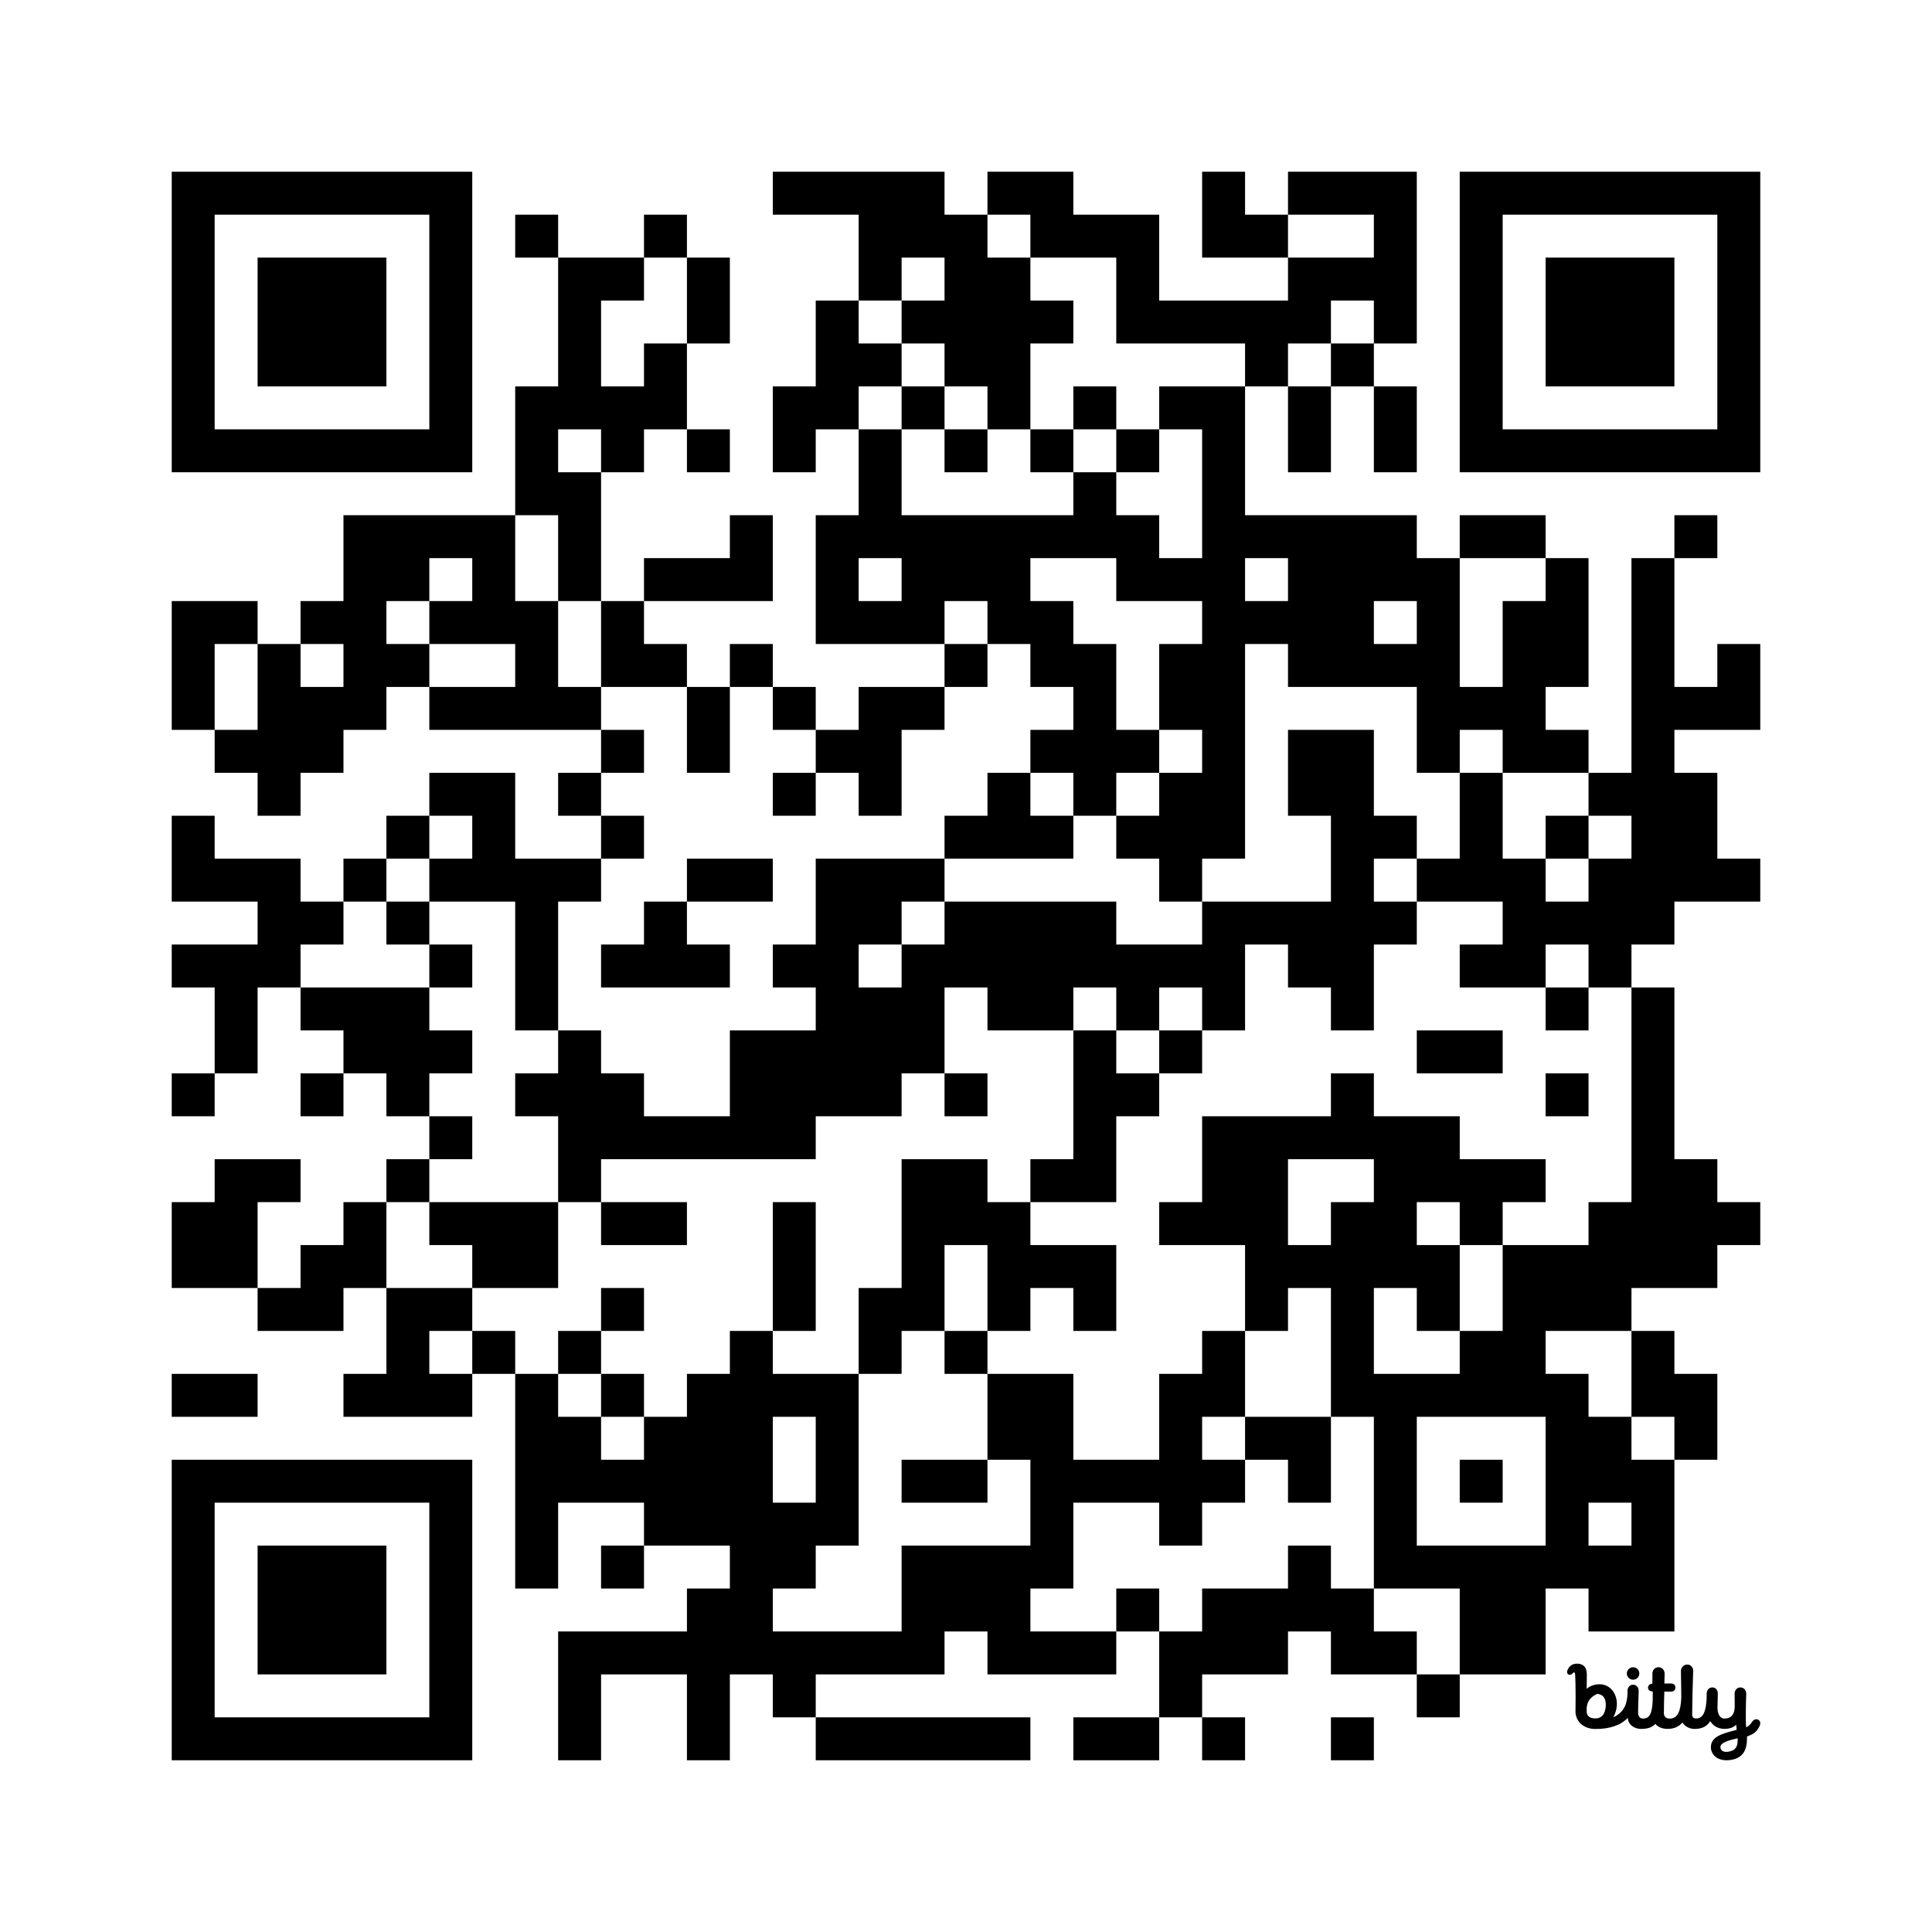
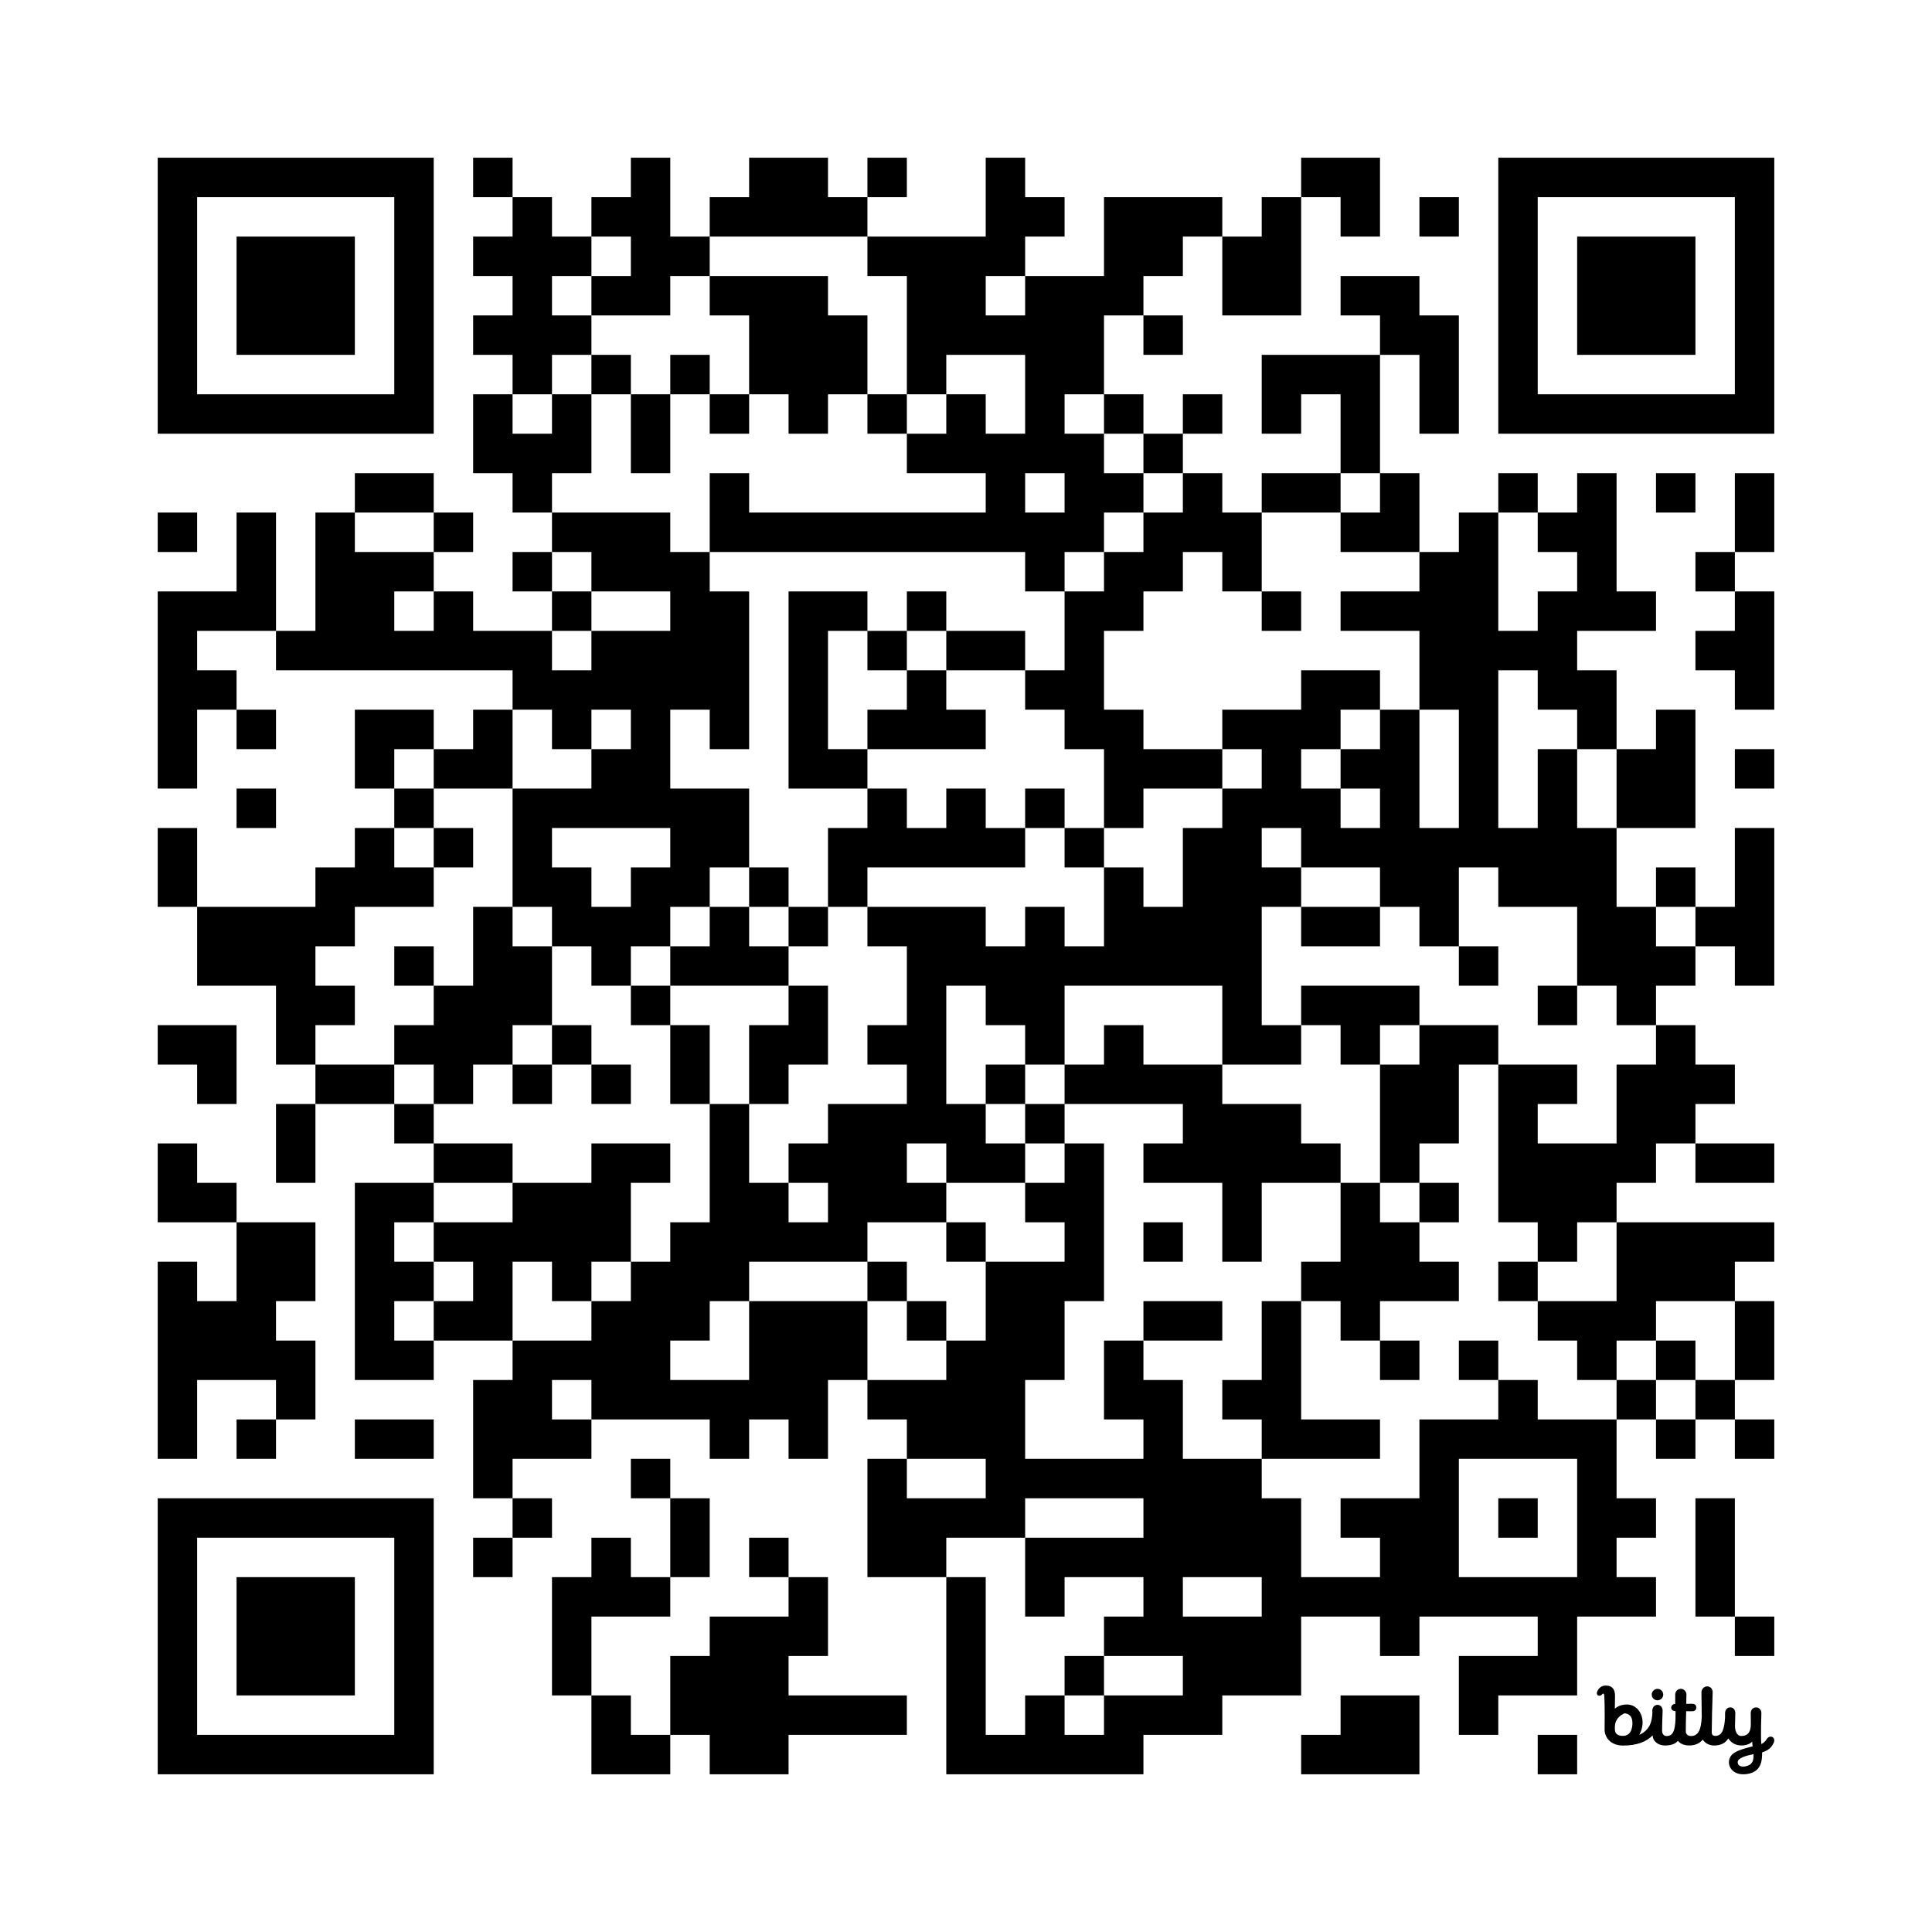
- <svg xmlns="http://www.w3.org/2000/svg" width="720" height="720">
+ <svg xmlns="http://www.w3.org/2000/svg" width="784" height="784">
  <g id="background" style="fill:#ffffff">
-     <rect x="0" y="0" width="720" height="720" />
+     <rect x="0" y="0" width="784" height="784" />
  </g>
  <g id="pips" style="fill:#000000">
-     <path d="M64,224L80,224L96,224L96,240L80,240L80,256L80,272L64,272L64,256L64,240L64,224M64,304L80,304L80,320L96,320L112,320L112,336L128,336L128,352L112,352L112,368L96,368L96,384L96,400L80,400L80,384L80,368L64,368L64,352L80,352L96,352L96,336L80,336L64,336L64,320L64,304M64,400L80,400L80,416L64,416L64,400M64,448L80,448L80,432L96,432L112,432L112,448L96,448L96,464L96,480L80,480L64,480L64,464L64,448M64,512L80,512L96,512L96,528L80,528L64,528L64,512M80,272L96,272L96,256L96,240L112,240L112,256L128,256L128,240L112,240L112,224L128,224L128,208L128,192L144,192L160,192L176,192L192,192L192,208L192,224L208,224L208,240L208,256L224,256L224,272L208,272L192,272L176,272L160,272L160,256L176,256L192,256L192,240L176,240L160,240L160,224L176,224L176,208L160,208L160,224L144,224L144,240L160,240L160,256L144,256L144,272L128,272L128,288L112,288L112,304L96,304L96,288L80,288L80,272M96,480L112,480L112,464L128,464L128,448L144,448L144,464L144,480L128,480L128,496L112,496L96,496L96,480M112,368L128,368L144,368L160,368L160,384L176,384L176,400L160,400L160,416L144,416L144,400L128,400L128,384L112,384L112,368M112,400L128,400L128,416L112,416L112,400M128,320L144,320L144,336L128,336L128,320M128,512L144,512L144,496L144,480L160,480L176,480L176,496L160,496L160,512L176,512L176,528L160,528L144,528L128,528L128,512M144,304L160,304L160,320L144,320L144,304M144,336L160,336L160,352L144,352L144,336M144,432L160,432L160,448L144,448L144,432M160,288L176,288L192,288L192,304L192,320L208,320L224,320L224,336L208,336L208,352L208,368L208,384L192,384L192,368L192,352L192,336L176,336L160,336L160,320L176,320L176,304L160,304L160,288M160,352L176,352L176,368L160,368L160,352M160,416L176,416L176,432L160,432L160,416M160,448L176,448L192,448L208,448L208,464L208,480L192,480L176,480L176,464L160,464L160,448M176,496L192,496L192,512L176,512L176,496M192,80L208,80L208,96L192,96L192,80M192,144L208,144L208,128L208,112L208,96L224,96L240,96L240,112L224,112L224,128L224,144L240,144L240,128L256,128L256,144L256,160L240,160L240,176L224,176L224,160L208,160L208,176L224,176L224,192L224,208L224,224L208,224L208,208L208,192L192,192L192,176L192,160L192,144M192,400L208,400L208,384L224,384L224,400L240,400L240,416L256,416L272,416L272,400L272,384L288,384L304,384L304,368L288,368L288,352L304,352L304,336L304,320L320,320L336,320L352,320L352,336L336,336L336,352L320,352L320,368L336,368L336,352L352,352L352,336L368,336L384,336L400,336L416,336L416,352L432,352L448,352L448,336L464,336L480,336L496,336L496,320L496,304L480,304L480,288L480,272L496,272L512,272L512,288L512,304L528,304L528,320L512,320L512,336L528,336L528,352L512,352L512,368L512,384L496,384L496,368L480,368L480,352L464,352L464,368L464,384L448,384L448,368L432,368L432,384L416,384L416,368L400,368L400,384L384,384L368,384L368,368L352,368L352,384L352,400L336,400L336,416L320,416L304,416L304,432L288,432L272,432L256,432L240,432L224,432L224,448L208,448L208,432L208,416L192,416L192,400M192,512L208,512L208,528L224,528L224,544L240,544L240,528L256,528L256,512L272,512L272,496L288,496L288,512L304,512L320,512L320,528L320,544L320,560L320,576L304,576L304,592L288,592L288,608L304,608L320,608L336,608L336,592L336,576L352,576L368,576L384,576L384,560L384,544L368,544L368,528L368,512L384,512L400,512L400,528L400,544L416,544L432,544L432,528L432,512L448,512L448,496L464,496L464,512L464,528L448,528L448,544L464,544L464,560L448,560L448,576L432,576L432,560L416,560L400,560L400,576L400,592L384,592L384,608L400,608L416,608L416,624L400,624L384,624L368,624L368,608L352,608L352,624L336,624L320,624L304,624L304,640L288,640L288,624L272,624L272,640L272,656L256,656L256,640L256,624L240,624L224,624L224,640L224,656L208,656L208,640L208,624L208,608L224,608L240,608L256,608L256,592L272,592L272,576L256,576L240,576L240,560L224,560L208,560L208,576L208,592L192,592L192,576L192,560L192,544L192,528L192,512M208,288L224,288L224,304L208,304L208,288M208,496L224,496L224,512L208,512L208,496M224,224L240,224L240,240L256,240L256,256L240,256L224,256L224,240L224,224M224,272L240,272L240,288L224,288L224,272M224,304L240,304L240,320L224,320L224,304M224,352L240,352L240,336L256,336L256,352L272,352L272,368L256,368L240,368L224,368L224,352M224,448L240,448L256,448L256,464L240,464L224,464L224,448M224,480L240,480L240,496L224,496L224,480M224,512L240,512L240,528L224,528L224,512M224,576L240,576L240,592L224,592L224,576M240,80L256,80L256,96L240,96L240,80M240,208L256,208L272,208L272,192L288,192L288,208L288,224L272,224L256,224L240,224L240,208M256,96L272,96L272,112L272,128L256,128L256,112L256,96M256,160L272,160L272,176L256,176L256,160M256,256L272,256L272,272L272,288L256,288L256,272L256,256M256,320L272,320L288,320L288,336L272,336L256,336L256,320M272,240L288,240L288,256L272,256L272,240M288,528L288,544L288,560L304,560L304,544L304,528L288,528M288,64L304,64L320,64L336,64L352,64L352,80L368,80L368,96L384,96L384,112L400,112L400,128L384,128L384,144L384,160L368,160L368,144L352,144L352,128L336,128L336,112L352,112L352,96L336,96L336,112L320,112L320,96L320,80L304,80L288,80L288,64M288,144L304,144L304,128L304,112L320,112L320,128L336,128L336,144L320,144L320,160L304,160L304,176L288,176L288,160L288,144M288,256L304,256L304,272L288,272L288,256M288,288L304,288L304,304L288,304L288,288M288,448L304,448L304,464L304,480L304,496L288,496L288,480L288,464L288,448M304,192L320,192L320,176L320,160L336,160L336,176L336,192L352,192L368,192L384,192L400,192L400,176L416,176L416,192L432,192L432,208L448,208L448,192L448,176L448,160L432,160L432,144L448,144L464,144L464,160L464,176L464,192L480,192L496,192L512,192L528,192L528,208L544,208L544,224L544,240L544,256L560,256L560,240L560,224L576,224L576,208L592,208L592,224L592,240L592,256L576,256L576,272L592,272L592,288L576,288L560,288L560,272L544,272L544,288L528,288L528,272L528,256L512,256L496,256L480,256L480,240L464,240L464,256L464,272L464,288L464,304L464,320L448,320L448,336L432,336L432,320L416,320L416,304L432,304L432,288L448,288L448,272L432,272L432,256L432,240L448,240L448,224L432,224L416,224L416,208L400,208L384,208L384,224L400,224L400,240L416,240L416,256L416,272L432,272L432,288L416,288L416,304L400,304L400,288L384,288L384,272L400,272L400,256L384,256L384,240L368,240L368,224L352,224L352,240L336,240L320,240L304,240L304,224L304,208L304,192M320,208L320,224L336,224L336,208L320,208M304,272L320,272L320,256L336,256L352,256L352,272L336,272L336,288L336,304L320,304L320,288L304,288L304,272M304,640L320,640L336,640L352,640L368,640L384,640L384,656L368,656L352,656L336,656L320,656L304,656L304,640M320,480L336,480L336,464L336,448L336,432L352,432L368,432L368,448L384,448L384,464L400,464L416,464L416,480L416,496L400,496L400,480L384,480L384,496L368,496L368,480L368,464L352,464L352,480L352,496L336,496L336,512L320,512L320,496L320,480M336,144L352,144L352,160L336,160L336,144M336,544L352,544L368,544L368,560L352,560L336,560L336,544M352,160L368,160L368,176L352,176L352,160M352,240L368,240L368,256L352,256L352,240M352,304L368,304L368,288L384,288L384,304L400,304L400,320L384,320L368,320L352,320L352,304M352,400L368,400L368,416L352,416L352,400M352,496L368,496L368,512L352,512L352,496M368,64L384,64L400,64L400,80L416,80L432,80L432,96L432,112L448,112L464,112L480,112L480,96L496,96L512,96L512,80L496,80L480,80L480,64L496,64L512,64L528,64L528,80L528,96L528,112L528,128L512,128L512,112L496,112L496,128L480,128L480,144L464,144L464,128L448,128L432,128L416,128L416,112L416,96L400,96L384,96L384,80L368,80L368,64M384,160L400,160L400,176L384,176L384,160M384,432L400,432L400,416L400,400L400,384L416,384L416,400L432,400L432,416L416,416L416,432L416,448L400,448L384,448L384,432M400,144L416,144L416,160L400,160L400,144M400,640L416,640L432,640L432,656L416,656L400,656L400,640M416,160L432,160L432,176L416,176L416,160M416,592L432,592L432,608L416,608L416,592M432,384L448,384L448,400L432,400L432,384M432,448L448,448L448,432L448,416L464,416L480,416L496,416L496,400L512,400L512,416L528,416L544,416L544,432L560,432L576,432L576,448L560,448L560,464L544,464L544,448L528,448L528,464L544,464L544,480L544,496L528,496L528,480L512,480L512,496L512,512L528,512L544,512L544,496L560,496L560,480L560,464L576,464L592,464L592,448L608,448L608,432L608,416L608,400L608,384L608,368L624,368L624,384L624,400L624,416L624,432L640,432L640,448L656,448L656,464L640,464L640,480L624,480L608,480L608,496L592,496L576,496L576,512L592,512L592,528L608,528L608,544L624,544L624,560L624,576L624,592L624,608L608,608L592,608L592,592L576,592L576,608L576,624L560,624L544,624L544,608L544,592L528,592L512,592L512,576L512,560L512,544L512,528L496,528L496,512L496,496L496,480L480,480L480,496L464,496L464,480L464,464L448,464L432,464L432,448M432,608L448,608L448,592L464,592L480,592L480,576L496,576L496,592L512,592L512,608L528,608L528,624L512,624L496,624L496,608L480,608L480,624L464,624L448,624L448,640L432,640L432,624L432,608M448,64L464,64L464,80L480,80L480,96L464,96L448,96L448,80L448,64M464,208L464,224L480,224L480,208L464,208M448,640L464,640L464,656L448,656L448,640M480,432L480,448L480,464L496,464L496,448L512,448L512,432L496,432L480,432M464,528L480,528L496,528L496,544L496,560L480,560L480,544L464,544L464,528M480,144L496,144L496,160L496,176L480,176L480,160L480,144M496,128L512,128L512,144L496,144L496,128M512,224L512,240L528,240L528,224L512,224M496,640L512,640L512,656L496,656L496,640M512,144L528,144L528,160L528,176L512,176L512,160L512,144M528,528L528,544L528,560L528,576L544,576L560,576L576,576L576,560L576,544L576,528L560,528L544,528L528,528M528,320L544,320L544,304L544,288L560,288L560,304L560,320L576,320L576,336L592,336L592,320L608,320L608,304L592,304L592,288L608,288L608,272L608,256L608,240L608,224L608,208L624,208L624,224L624,240L624,256L640,256L640,240L656,240L656,256L656,272L640,272L624,272L624,288L640,288L640,304L640,320L656,320L656,336L640,336L624,336L624,352L608,352L608,368L592,368L592,352L576,352L576,368L560,368L544,368L544,352L560,352L560,336L544,336L528,336L528,320M528,384L544,384L560,384L560,400L544,400L528,400L528,384M528,624L544,624L544,640L528,640L528,624M544,192L560,192L576,192L576,208L560,208L544,208L544,192M544,544L560,544L560,560L544,560L544,544M576,304L592,304L592,320L576,320L576,304M576,368L592,368L592,384L576,384L576,368M576,400L592,400L592,416L576,416L576,400M592,560L592,576L608,576L608,560L592,560M608,496L624,496L624,512L640,512L640,528L640,544L624,544L624,528L608,528L608,512L608,496M624,192L640,192L640,208L624,208L624,192Z" />
-     <path d="M4.725,9.069C6.179,9.044 6.415,7.615 6.415,6.769C6.415,5.516 5.775,5.079 5,5C4.043,5.424 3.34,6.146 3.256,7.261C3.242,7.444 3.237,7.689 3.252,7.976C3.291,8.738 3.849,9.084 4.725,9.069 M 12.245 10.807 C 11.205 10.807 10.112 10.167 10.06 8.971 C 8.877 10.222 7.054 10.819 4.725 10.819 C 2.377 10.819 1.396 9.217 1.396 7.97 C 1.455 3.813 1.361 2.255 1.341 1.935 C 1.339 1.907 1.338 1.888 1.338 1.879 L 1.337 1.868 C 1.331 1.71 1.322 1.473 1.172 1.457 C 1.079 1.447 1.018 1.476 0.911 1.609 C 0.75 1.823 0.425 1.908 0.227 1.794 C -0.012 1.655 -0.056 1.351 0.065 1.07 C 0.4 0.321 0.938 -0.01 1.663 0 C 2.915 0.018 3.274 0.836 3.274 1.857 C 3.274 1.857 3.246 3.329 3.246 4.158 C 3.689 3.797 4.34 3.41 5.427 3.41 C 7.69 3.41 9.127 6.212 7.65 8.893 C 9.543 8.02 9.938 6.516 10.011 5.024 L 10.004 4.52 C 10.004 3.955 10.369 3.477 10.936 3.477 C 11.503 3.477 11.88 3.988 11.86 4.527 C 11.792 6.344 11.764 7.54 11.764 8.172 C 11.764 8.538 11.964 9.1 12.556 9.1 C 13.713 9.1 14.094 8.192 14.184 6.059 C 14.188 5.264 14.193 4.6 14.193 4.6 C 13.668 4.6 13.409 4.324 13.409 3.979 C 13.409 3.635 13.683 3.316 14.132 3.316 C 14.132 3.316 14.133 2.118 14.133 1.622 C 14.133 1.057 14.572 0.588 15.139 0.588 C 15.706 0.588 16.157 1.057 16.157 1.622 C 16.157 1.81 16.149 2.028 16.142 2.269 C 16.131 2.578 16.12 2.925 16.121 3.291 L 16.203 3.291 H 16.203 C 16.357 3.29 16.705 3.289 17.168 3.283 C 17.72 3.277 17.945 3.585 17.945 3.971 C 17.945 4.357 17.648 4.626 17.26 4.628 C 16.901 4.629 16.108 4.625 16.108 4.625 C 16.072 5.767 16.038 7.145 16.038 8.248 C 16.038 8.645 16.313 9.1 16.977 9.1 C 18.316 9.1 18.817 7.909 18.917 5.65 C 18.91 4.077 18.891 3.165 18.877 2.478 V 2.478 C 18.867 1.997 18.859 1.626 18.859 1.214 C 18.859 0.649 19.329 0.144 19.897 0.144 C 20.464 0.144 20.883 0.598 20.883 1.163 C 20.883 1.598 20.865 2.107 20.841 2.801 V 2.801 V 2.801 C 20.801 3.975 20.742 5.678 20.72 8.45 C 20.716 8.819 20.897 9.079 21.375 9.079 C 22.652 9.079 23.007 7.696 23.119 5.763 C 23.12 5.67 23.12 5.579 23.121 5.489 L 23.121 5.489 C 23.123 5.305 23.125 5.129 23.125 4.956 C 23.125 4.391 23.501 3.934 24.069 3.934 C 24.636 3.934 24.969 4.402 24.969 4.967 C 24.969 5.37 24.956 5.746 24.943 6.135 C 24.931 6.478 24.918 6.83 24.915 7.218 C 24.905 8.215 25.245 9.094 26.076 9.091 C 26.873 9.089 27.748 8.754 27.769 7.045 C 27.775 6.57 27.768 6.205 27.762 5.837 V 5.837 V 5.837 V 5.837 C 27.756 5.564 27.751 5.29 27.751 4.967 C 27.751 4.402 28.145 3.934 28.712 3.934 C 29.279 3.934 29.674 4.402 29.674 4.967 C 29.674 5.305 29.661 5.641 29.648 6.014 V 6.014 V 6.015 V 6.015 C 29.631 6.478 29.612 6.998 29.612 7.648 C 29.612 7.648 29.577 10.014 29.66 10.538 C 29.92 10.451 30.296 10.197 30.694 9.58 C 30.934 9.208 31.393 9.128 31.676 9.293 C 32.065 9.52 32.051 9.963 31.906 10.287 C 31.53 11.124 31.041 11.636 29.805 12.059 C 29.809 13.478 29.71 15.571 27.087 15.95 C 24.84 16.273 23.824 14.971 23.821 13.862 C 23.816 12.112 25.565 11.602 28.09 10.966 L 28.009 10.099 C 28.009 10.099 27.446 10.836 26.021 10.801 C 24.922 10.773 24.166 10.254 23.708 9.521 C 23.179 10.39 22.349 10.81 21.1 10.81 C 20.277 10.81 19.493 10.376 19.105 9.746 C 18.532 10.431 17.734 10.802 16.661 10.802 C 15.726 10.802 15.035 10.479 14.621 9.975 C 14.087 10.571 13.318 10.807 12.245 10.807 Z M 28.255 12.363 C 26.979 12.639 25.38 13.041 25.398 13.827 C 25.416 14.564 26.177 14.698 26.811 14.567 C 28.129 14.294 28.282 13.502 28.255 12.363 Z M 11.97 1.625 C 11.97 1.054 11.507 0.593 10.935 0.593 C 10.362 0.593 9.899 1.054 9.899 1.625 C 9.899 2.195 10.362 2.657 10.935 2.657 C 11.507 2.657 11.97 2.195 11.97 1.625 Z" fill="#000000" transform="translate(584, 620) scale(2.25, 2.25)" />
+     <path d="M64,208L80,208L80,224L64,224L64,208M64,240L80,240L96,240L96,224L96,208L112,208L112,224L112,240L112,256L96,256L80,256L80,272L96,272L96,288L80,288L80,304L80,320L64,320L64,304L64,288L64,272L64,256L64,240M64,336L80,336L80,352L80,368L64,368L64,352L64,336M64,416L80,416L96,416L96,432L96,448L80,448L80,432L64,432L64,416M64,464L80,464L80,480L96,480L96,496L80,496L64,496L64,480L64,464M64,512L80,512L80,528L96,528L96,512L96,496L112,496L128,496L128,512L128,528L112,528L112,544L128,544L128,560L128,576L112,576L112,560L96,560L80,560L80,576L80,592L64,592L64,576L64,560L64,544L64,528L64,512M80,368L96,368L112,368L128,368L128,352L144,352L144,336L160,336L160,352L176,352L176,368L160,368L144,368L144,384L128,384L128,400L144,400L144,416L128,416L128,432L112,432L112,416L112,400L96,400L80,400L80,384L80,368M96,288L112,288L112,304L96,304L96,288M96,320L112,320L112,336L96,336L96,320M96,576L112,576L112,592L96,592L96,576M112,256L128,256L128,240L128,224L128,208L144,208L144,224L160,224L176,224L176,240L160,240L160,256L176,256L176,240L192,240L192,256L208,256L224,256L224,272L240,272L240,256L256,256L272,256L272,240L256,240L240,240L240,224L224,224L224,208L240,208L256,208L272,208L272,224L288,224L288,240L304,240L304,256L304,272L304,288L304,304L288,304L288,288L272,288L272,304L272,320L288,320L304,320L304,336L304,352L288,352L288,368L272,368L272,384L256,384L256,400L240,400L240,384L224,384L224,368L208,368L208,352L208,336L208,320L224,320L240,320L240,304L256,304L256,288L240,288L240,304L224,304L224,288L208,288L208,272L192,272L176,272L160,272L144,272L128,272L112,272L112,256M112,448L128,448L128,464L128,480L112,480L112,464L112,448M128,432L144,432L160,432L160,448L144,448L128,448L128,432M144,192L160,192L176,192L176,208L160,208L144,208L144,192M144,288L160,288L176,288L176,304L160,304L160,320L144,320L144,304L144,288M144,480L160,480L176,480L176,496L160,496L160,512L176,512L176,528L160,528L160,544L176,544L176,560L160,560L144,560L144,544L144,528L144,512L144,496L144,480M144,576L160,576L176,576L176,592L160,592L144,592L144,576M160,320L176,320L176,336L160,336L160,320M160,384L176,384L176,400L160,400L160,384M160,416L176,416L176,400L192,400L192,384L192,368L208,368L208,384L224,384L224,400L224,416L208,416L208,432L192,432L192,448L176,448L176,432L160,432L160,416M160,448L176,448L176,464L160,464L160,448M176,208L192,208L192,224L176,224L176,208M176,304L192,304L192,288L208,288L208,304L208,320L192,320L176,320L176,304M176,336L192,336L192,352L176,352L176,336M176,464L192,464L208,464L208,480L192,480L176,480L176,464M176,496L192,496L208,496L208,480L224,480L240,480L240,464L256,464L272,464L272,480L256,480L256,496L256,512L240,512L240,528L224,528L224,512L208,512L208,528L208,544L192,544L176,544L176,528L192,528L192,512L176,512L176,496M192,64L208,64L208,80L192,80L192,64M192,96L208,96L208,80L224,80L224,96L240,96L240,112L224,112L224,128L240,128L240,144L224,144L224,160L208,160L208,144L192,144L192,128L208,128L208,112L192,112L192,96M192,160L208,160L208,176L224,176L224,160L240,160L240,176L240,192L224,192L224,208L208,208L208,192L192,192L192,176L192,160M192,560L208,560L208,544L224,544L240,544L240,528L256,528L256,512L272,512L272,496L288,496L288,480L288,464L288,448L304,448L304,464L304,480L320,480L320,496L336,496L336,480L320,480L320,464L336,464L336,448L352,448L368,448L368,432L352,432L352,416L368,416L368,400L368,384L352,384L352,368L368,368L384,368L400,368L400,384L416,384L416,368L432,368L432,384L448,384L448,368L448,352L464,352L464,368L480,368L480,352L480,336L496,336L496,320L512,320L512,304L496,304L496,288L512,288L528,288L528,272L544,272L560,272L560,288L544,288L544,304L528,304L528,320L544,320L544,336L560,336L560,320L544,320L544,304L560,304L560,288L576,288L576,304L576,320L576,336L592,336L592,320L592,304L592,288L576,288L576,272L576,256L560,256L544,256L544,240L560,240L576,240L576,224L592,224L592,208L608,208L608,224L608,240L608,256L624,256L624,240L640,240L640,224L624,224L624,208L640,208L640,192L656,192L656,208L656,224L656,240L672,240L672,256L656,256L640,256L640,272L656,272L656,288L656,304L640,304L640,288L624,288L624,272L608,272L608,288L608,304L608,320L608,336L624,336L624,320L624,304L640,304L640,320L640,336L656,336L656,352L656,368L672,368L672,384L688,384L688,400L672,400L672,416L656,416L656,400L640,400L640,384L640,368L624,368L608,368L608,352L592,352L592,368L592,384L576,384L576,368L560,368L560,352L544,352L528,352L528,336L512,336L512,352L528,352L528,368L512,368L512,384L512,400L512,416L528,416L528,432L512,432L496,432L496,416L496,400L480,400L464,400L448,400L432,400L432,416L432,432L416,432L416,416L400,416L400,400L384,400L384,416L384,432L384,448L400,448L400,464L416,464L416,480L400,480L384,480L384,464L368,464L368,480L384,480L384,496L368,496L352,496L352,512L336,512L320,512L304,512L304,528L288,528L288,544L272,544L272,560L288,560L304,560L304,544L304,528L320,528L336,528L352,528L352,544L352,560L336,560L336,576L336,592L320,592L320,576L304,576L304,592L288,592L288,576L272,576L256,576L240,576L240,560L224,560L224,576L240,576L240,592L224,592L208,592L208,608L192,608L192,592L192,576L192,560M192,624L208,624L208,640L192,640L192,624M208,224L224,224L224,240L208,240L208,224M224,336L224,352L240,352L240,368L256,368L256,352L272,352L272,336L256,336L240,336L224,336M208,432L224,432L224,448L208,448L208,432M208,608L224,608L224,624L208,624L208,608M224,240L240,240L240,256L224,256L224,240M224,416L240,416L240,432L224,432L224,416M224,640L240,640L240,624L256,624L256,640L272,640L272,656L256,656L240,656L240,672L240,688L224,688L224,672L224,656L224,640M240,80L256,80L256,64L272,64L272,80L272,96L288,96L288,112L272,112L272,128L256,128L240,128L240,112L256,112L256,96L240,96L240,80M240,144L256,144L256,160L240,160L240,144M240,432L256,432L256,448L240,448L240,432M240,688L256,688L256,704L272,704L272,720L256,720L240,720L240,704L240,688M256,160L272,160L272,176L272,192L256,192L256,176L256,160M256,400L272,400L272,416L256,416L256,400M256,592L272,592L272,608L256,608L256,592M272,144L288,144L288,160L272,160L272,144M272,384L288,384L288,368L304,368L304,384L320,384L320,400L304,400L288,400L272,400L272,384M272,416L288,416L288,432L288,448L272,448L272,432L272,416M272,608L288,608L288,624L288,640L272,640L272,624L272,608M272,672L288,672L288,656L304,656L320,656L320,640L336,640L336,656L336,672L320,672L320,688L336,688L352,688L368,688L368,704L352,704L336,704L320,704L320,720L304,720L288,720L288,704L272,704L272,688L272,672M288,80L304,80L304,64L320,64L336,64L336,80L352,80L352,96L336,96L320,96L304,96L288,96L288,80M288,112L304,112L320,112L336,112L336,128L352,128L352,144L352,160L336,160L336,176L320,176L320,160L304,160L304,144L304,128L288,128L288,112M288,160L304,160L304,176L288,176L288,160M288,192L304,192L304,208L320,208L336,208L352,208L368,208L384,208L400,208L400,192L384,192L368,192L368,176L384,176L384,160L400,160L400,176L416,176L416,160L416,144L400,144L384,144L384,160L368,160L368,144L368,128L368,112L352,112L352,96L368,96L384,96L400,96L400,80L400,64L416,64L416,80L432,80L432,96L416,96L416,112L400,112L400,128L416,128L416,112L432,112L448,112L448,96L448,80L464,80L480,80L496,80L496,96L480,96L480,112L464,112L464,128L448,128L448,144L448,160L432,160L432,176L448,176L448,192L464,192L464,208L448,208L448,224L432,224L432,240L416,240L416,224L400,224L384,224L368,224L352,224L336,224L320,224L304,224L288,224L288,208L288,192M304,352L320,352L320,368L304,368L304,352M304,416L320,416L320,400L336,400L336,416L336,432L320,432L320,448L304,448L304,432L304,416M304,624L320,624L320,640L304,640L304,624M320,240L336,240L352,240L352,256L336,256L336,272L336,288L336,304L352,304L352,320L336,320L320,320L320,304L320,288L320,272L320,256L320,240M320,368L336,368L336,384L320,384L320,368M336,336L352,336L352,320L368,320L368,336L384,336L384,320L400,320L400,336L416,336L416,352L400,352L384,352L368,352L352,352L352,368L336,368L336,352L336,336M352,64L368,64L368,80L352,80L352,64M352,160L368,160L368,176L352,176L352,160M352,256L368,256L368,272L352,272L352,256M352,288L368,288L368,272L384,272L384,288L400,288L400,304L384,304L368,304L352,304L352,288M352,512L368,512L368,528L352,528L352,512M352,560L368,560L384,560L384,544L400,544L400,528L400,512L416,512L432,512L432,496L416,496L416,480L432,480L432,464L448,464L448,480L448,496L448,512L448,528L432,528L432,544L432,560L416,560L416,576L416,592L432,592L448,592L464,592L464,576L448,576L448,560L448,544L464,544L464,560L480,560L480,576L480,592L496,592L512,592L512,608L528,608L528,624L528,640L544,640L560,640L560,624L544,624L544,608L560,608L576,608L576,592L576,576L592,576L608,576L608,560L624,560L624,576L640,576L656,576L656,592L656,608L672,608L672,624L656,624L656,640L672,640L672,656L656,656L640,656L640,672L640,688L624,688L608,688L608,704L592,704L592,688L592,672L608,672L624,672L624,656L608,656L592,656L576,656L576,672L560,672L560,656L544,656L528,656L528,672L528,688L512,688L496,688L496,704L480,704L464,704L464,720L448,720L432,720L416,720L400,720L384,720L384,704L384,688L384,672L384,656L384,640L400,640L400,656L400,672L400,688L400,704L416,704L416,688L432,688L432,704L448,704L448,688L464,688L480,688L480,672L464,672L448,672L448,656L464,656L464,640L448,640L432,640L432,656L416,656L416,640L416,624L432,624L448,624L464,624L464,608L448,608L432,608L416,608L416,624L400,624L384,624L384,640L368,640L352,640L352,624L352,608L352,592L368,592L368,608L384,608L400,608L400,592L384,592L368,592L368,576L352,576L352,560M368,240L384,240L384,256L368,256L368,240M368,528L384,528L384,544L368,544L368,528M384,256L400,256L416,256L416,272L400,272L384,272L384,256M384,496L400,496L400,512L384,512L384,496M416,192L416,208L432,208L432,192L416,192M400,432L416,432L416,448L400,448L400,432M416,272L432,272L432,256L432,240L448,240L448,224L464,224L464,208L480,208L480,192L496,192L496,208L512,208L512,224L512,240L496,240L496,224L480,224L480,240L464,240L464,256L448,256L448,272L448,288L464,288L464,304L480,304L496,304L496,320L480,320L464,320L464,336L448,336L448,320L448,304L432,304L432,288L416,288L416,272M416,320L432,320L432,336L416,336L416,320M416,448L432,448L432,464L416,464L416,448M432,336L448,336L448,352L432,352L432,336M432,432L448,432L448,416L464,416L464,432L480,432L496,432L496,448L512,448L528,448L528,464L544,464L544,480L528,480L512,480L512,496L512,512L496,512L496,496L496,480L480,480L464,480L464,464L480,464L480,448L464,448L448,448L432,448L432,432M432,672L448,672L448,688L432,688L432,672M448,160L464,160L464,176L448,176L448,160M464,128L480,128L480,144L464,144L464,128M464,176L480,176L480,192L464,192L464,176M464,496L480,496L480,512L464,512L464,496M464,528L480,528L496,528L496,544L480,544L464,544L464,528M480,640L480,656L496,656L512,656L512,640L496,640L480,640M480,160L496,160L496,176L480,176L480,160M496,96L512,96L512,80L528,80L528,96L528,112L528,128L512,128L496,128L496,112L496,96M496,560L512,560L512,544L512,528L528,528L528,544L528,560L528,576L544,576L560,576L560,592L544,592L528,592L512,592L512,576L496,576L496,560M512,144L528,144L544,144L560,144L560,160L560,176L560,192L544,192L544,176L544,160L528,160L528,176L512,176L512,160L512,144M512,192L528,192L544,192L544,208L528,208L512,208L512,192M512,240L528,240L528,256L512,256L512,240M528,64L544,64L560,64L560,80L560,96L544,96L544,80L528,80L528,64M528,368L544,368L560,368L560,384L544,384L528,384L528,368M528,400L544,400L560,400L576,400L576,416L560,416L560,432L544,432L544,416L528,416L528,400M528,512L544,512L544,496L544,480L560,480L560,496L576,496L576,512L592,512L592,528L576,528L560,528L560,544L544,544L544,528L528,528L528,512M528,704L544,704L544,688L560,688L576,688L576,704L576,720L560,720L544,720L528,720L528,704M544,112L560,112L576,112L576,128L592,128L592,144L592,160L592,176L576,176L576,160L576,144L560,144L560,128L544,128L544,112M544,208L560,208L560,192L576,192L576,208L576,224L560,224L544,224L544,208M560,432L576,432L576,416L592,416L608,416L608,432L592,432L592,448L592,464L576,464L576,480L560,480L560,464L560,448L560,432M560,544L576,544L576,560L560,560L560,544M576,80L592,80L592,96L576,96L576,80M576,480L592,480L592,496L576,496L576,480M592,592L592,608L592,624L592,640L608,640L624,640L640,640L640,624L640,608L640,592L624,592L608,592L592,592M592,384L608,384L608,400L592,400L592,384M592,544L608,544L608,560L592,560L592,544M608,192L624,192L624,208L608,208L608,192M608,432L624,432L640,432L640,448L624,448L624,464L640,464L656,464L656,448L656,432L672,432L672,416L688,416L688,432L704,432L704,448L688,448L688,464L672,464L672,480L656,480L656,496L640,496L640,512L624,512L624,496L608,496L608,480L608,464L608,448L608,432M608,512L624,512L624,528L608,528L608,512M608,608L624,608L624,624L608,624L608,608M624,400L640,400L640,416L624,416L624,400M624,528L640,528L656,528L656,512L656,496L672,496L688,496L704,496L720,496L720,512L704,512L704,528L688,528L672,528L672,544L656,544L656,560L640,560L640,544L624,544L624,528M624,704L640,704L640,720L624,720L624,704M656,304L672,304L672,288L688,288L688,304L688,320L688,336L672,336L656,336L656,320L656,304M656,560L672,560L672,576L656,576L656,560M672,192L688,192L688,208L672,208L672,192M672,352L688,352L688,368L672,368L672,352M672,544L688,544L688,560L672,560L672,544M672,576L688,576L688,592L672,592L672,576M688,224L704,224L704,240L688,240L688,224M688,256L704,256L704,240L720,240L720,256L720,272L720,288L704,288L704,272L688,272L688,256M688,368L704,368L704,352L704,336L720,336L720,352L720,368L720,384L720,400L704,400L704,384L688,384L688,368M688,464L704,464L720,464L720,480L704,480L688,480L688,464M688,560L704,560L704,576L688,576L688,560M688,608L704,608L704,624L704,640L704,656L688,656L688,640L688,624L688,608M704,192L720,192L720,208L720,224L704,224L704,208L704,192M704,304L720,304L720,320L704,320L704,304M704,528L720,528L720,544L720,560L704,560L704,544L704,528M704,576L720,576L720,592L704,592L704,576M704,656L720,656L720,672L704,672L704,656Z" />
+     <path d="M4.725,9.069C6.179,9.044 6.415,7.615 6.415,6.769C6.415,5.516 5.775,5.079 5,5C4.043,5.424 3.34,6.146 3.256,7.261C3.242,7.444 3.237,7.689 3.252,7.976C3.291,8.738 3.849,9.084 4.725,9.069 M 12.245 10.807 C 11.205 10.807 10.112 10.167 10.06 8.971 C 8.877 10.222 7.054 10.819 4.725 10.819 C 2.377 10.819 1.396 9.217 1.396 7.97 C 1.455 3.813 1.361 2.255 1.341 1.935 C 1.339 1.907 1.338 1.888 1.338 1.879 L 1.337 1.868 C 1.331 1.71 1.322 1.473 1.172 1.457 C 1.079 1.447 1.018 1.476 0.911 1.609 C 0.75 1.823 0.425 1.908 0.227 1.794 C -0.012 1.655 -0.056 1.351 0.065 1.07 C 0.4 0.321 0.938 -0.01 1.663 0 C 2.915 0.018 3.274 0.836 3.274 1.857 C 3.274 1.857 3.246 3.329 3.246 4.158 C 3.689 3.797 4.34 3.41 5.427 3.41 C 7.69 3.41 9.127 6.212 7.65 8.893 C 9.543 8.02 9.938 6.516 10.011 5.024 L 10.004 4.52 C 10.004 3.955 10.369 3.477 10.936 3.477 C 11.503 3.477 11.88 3.988 11.86 4.527 C 11.792 6.344 11.764 7.54 11.764 8.172 C 11.764 8.538 11.964 9.1 12.556 9.1 C 13.713 9.1 14.094 8.192 14.184 6.059 C 14.188 5.264 14.193 4.6 14.193 4.6 C 13.668 4.6 13.409 4.324 13.409 3.979 C 13.409 3.635 13.683 3.316 14.132 3.316 C 14.132 3.316 14.133 2.118 14.133 1.622 C 14.133 1.057 14.572 0.588 15.139 0.588 C 15.706 0.588 16.157 1.057 16.157 1.622 C 16.157 1.81 16.149 2.028 16.142 2.269 C 16.131 2.578 16.12 2.925 16.121 3.291 L 16.203 3.291 H 16.203 C 16.357 3.29 16.705 3.289 17.168 3.283 C 17.72 3.277 17.945 3.585 17.945 3.971 C 17.945 4.357 17.648 4.626 17.26 4.628 C 16.901 4.629 16.108 4.625 16.108 4.625 C 16.072 5.767 16.038 7.145 16.038 8.248 C 16.038 8.645 16.313 9.1 16.977 9.1 C 18.316 9.1 18.817 7.909 18.917 5.65 C 18.91 4.077 18.891 3.165 18.877 2.478 V 2.478 C 18.867 1.997 18.859 1.626 18.859 1.214 C 18.859 0.649 19.329 0.144 19.897 0.144 C 20.464 0.144 20.883 0.598 20.883 1.163 C 20.883 1.598 20.865 2.107 20.841 2.801 V 2.801 V 2.801 C 20.801 3.975 20.742 5.678 20.72 8.45 C 20.716 8.819 20.897 9.079 21.375 9.079 C 22.652 9.079 23.007 7.696 23.119 5.763 C 23.12 5.67 23.12 5.579 23.121 5.489 L 23.121 5.489 C 23.123 5.305 23.125 5.129 23.125 4.956 C 23.125 4.391 23.501 3.934 24.069 3.934 C 24.636 3.934 24.969 4.402 24.969 4.967 C 24.969 5.37 24.956 5.746 24.943 6.135 C 24.931 6.478 24.918 6.83 24.915 7.218 C 24.905 8.215 25.245 9.094 26.076 9.091 C 26.873 9.089 27.748 8.754 27.769 7.045 C 27.775 6.57 27.768 6.205 27.762 5.837 V 5.837 V 5.837 V 5.837 C 27.756 5.564 27.751 5.29 27.751 4.967 C 27.751 4.402 28.145 3.934 28.712 3.934 C 29.279 3.934 29.674 4.402 29.674 4.967 C 29.674 5.305 29.661 5.641 29.648 6.014 V 6.014 V 6.015 V 6.015 C 29.631 6.478 29.612 6.998 29.612 7.648 C 29.612 7.648 29.577 10.014 29.66 10.538 C 29.92 10.451 30.296 10.197 30.694 9.58 C 30.934 9.208 31.393 9.128 31.676 9.293 C 32.065 9.52 32.051 9.963 31.906 10.287 C 31.53 11.124 31.041 11.636 29.805 12.059 C 29.809 13.478 29.71 15.571 27.087 15.95 C 24.84 16.273 23.824 14.971 23.821 13.862 C 23.816 12.112 25.565 11.602 28.09 10.966 L 28.009 10.099 C 28.009 10.099 27.446 10.836 26.021 10.801 C 24.922 10.773 24.166 10.254 23.708 9.521 C 23.179 10.39 22.349 10.81 21.1 10.81 C 20.277 10.81 19.493 10.376 19.105 9.746 C 18.532 10.431 17.734 10.802 16.661 10.802 C 15.726 10.802 15.035 10.479 14.621 9.975 C 14.087 10.571 13.318 10.807 12.245 10.807 Z M 28.255 12.363 C 26.979 12.639 25.38 13.041 25.398 13.827 C 25.416 14.564 26.177 14.698 26.811 14.567 C 28.129 14.294 28.282 13.502 28.255 12.363 Z M 11.97 1.625 C 11.97 1.054 11.507 0.593 10.935 0.593 C 10.362 0.593 9.899 1.054 9.899 1.625 C 9.899 2.195 10.362 2.657 10.935 2.657 C 11.507 2.657 11.97 2.195 11.97 1.625 Z" fill="#000000" transform="translate(648, 684) scale(2.25, 2.25)" />
  </g>
  <g id="corners-outer-1" style="fill:#000000">
    <path d="M64,64L80,64L96,64L112,64L128,64L144,64L160,64L176,64L176,80L176,96L176,112L176,128L176,144L176,160L176,176L160,176L144,176L128,176L112,176L96,176L80,176L64,176L64,160L64,144L64,128L64,112L64,96L64,80L64,64M80,80L80,96L80,112L80,128L80,144L80,160L96,160L112,160L128,160L144,160L160,160L160,144L160,128L160,112L160,96L160,80L144,80L128,80L112,80L96,80L80,80Z" />
  </g>
  <g id="corners-inner-1" style="fill:#000000">
    <path d="M96,96L112,96L128,96L144,96L144,112L144,128L144,144L128,144L112,144L96,144L96,128L96,112L96,96Z" />
  </g>
  <g id="corners-outer-2" style="fill:#000000">
-     <path d="M544,64L560,64L576,64L592,64L608,64L624,64L640,64L656,64L656,80L656,96L656,112L656,128L656,144L656,160L656,176L640,176L624,176L608,176L592,176L576,176L560,176L544,176L544,160L544,144L544,128L544,112L544,96L544,80L544,64M560,80L560,96L560,112L560,128L560,144L560,160L576,160L592,160L608,160L624,160L640,160L640,144L640,128L640,112L640,96L640,80L624,80L608,80L592,80L576,80L560,80Z" />
+     <path d="M608,64L624,64L640,64L656,64L672,64L688,64L704,64L720,64L720,80L720,96L720,112L720,128L720,144L720,160L720,176L704,176L688,176L672,176L656,176L640,176L624,176L608,176L608,160L608,144L608,128L608,112L608,96L608,80L608,64M624,80L624,96L624,112L624,128L624,144L624,160L640,160L656,160L672,160L688,160L704,160L704,144L704,128L704,112L704,96L704,80L688,80L672,80L656,80L640,80L624,80Z" />
  </g>
  <g id="corners-inner-2" style="fill:#000000">
-     <path d="M576,96L592,96L608,96L624,96L624,112L624,128L624,144L608,144L592,144L576,144L576,128L576,112L576,96Z" />
+     <path d="M640,96L656,96L672,96L688,96L688,112L688,128L688,144L672,144L656,144L640,144L640,128L640,112L640,96Z" />
  </g>
  <g id="corners-outer-3" style="fill:#000000">
-     <path d="M64,544L80,544L96,544L112,544L128,544L144,544L160,544L176,544L176,560L176,576L176,592L176,608L176,624L176,640L176,656L160,656L144,656L128,656L112,656L96,656L80,656L64,656L64,640L64,624L64,608L64,592L64,576L64,560L64,544M80,560L80,576L80,592L80,608L80,624L80,640L96,640L112,640L128,640L144,640L160,640L160,624L160,608L160,592L160,576L160,560L144,560L128,560L112,560L96,560L80,560Z" />
+     <path d="M64,608L80,608L96,608L112,608L128,608L144,608L160,608L176,608L176,624L176,640L176,656L176,672L176,688L176,704L176,720L160,720L144,720L128,720L112,720L96,720L80,720L64,720L64,704L64,688L64,672L64,656L64,640L64,624L64,608M80,624L80,640L80,656L80,672L80,688L80,704L96,704L112,704L128,704L144,704L160,704L160,688L160,672L160,656L160,640L160,624L144,624L128,624L112,624L96,624L80,624Z" />
  </g>
  <g id="corners-inner-3" style="fill:#000000">
-     <path d="M96,576L112,576L128,576L144,576L144,592L144,608L144,624L128,624L112,624L96,624L96,608L96,592L96,576Z" />
+     <path d="M96,640L112,640L128,640L144,640L144,656L144,672L144,688L128,688L112,688L96,688L96,672L96,656L96,640Z" />
  </g>
</svg>
